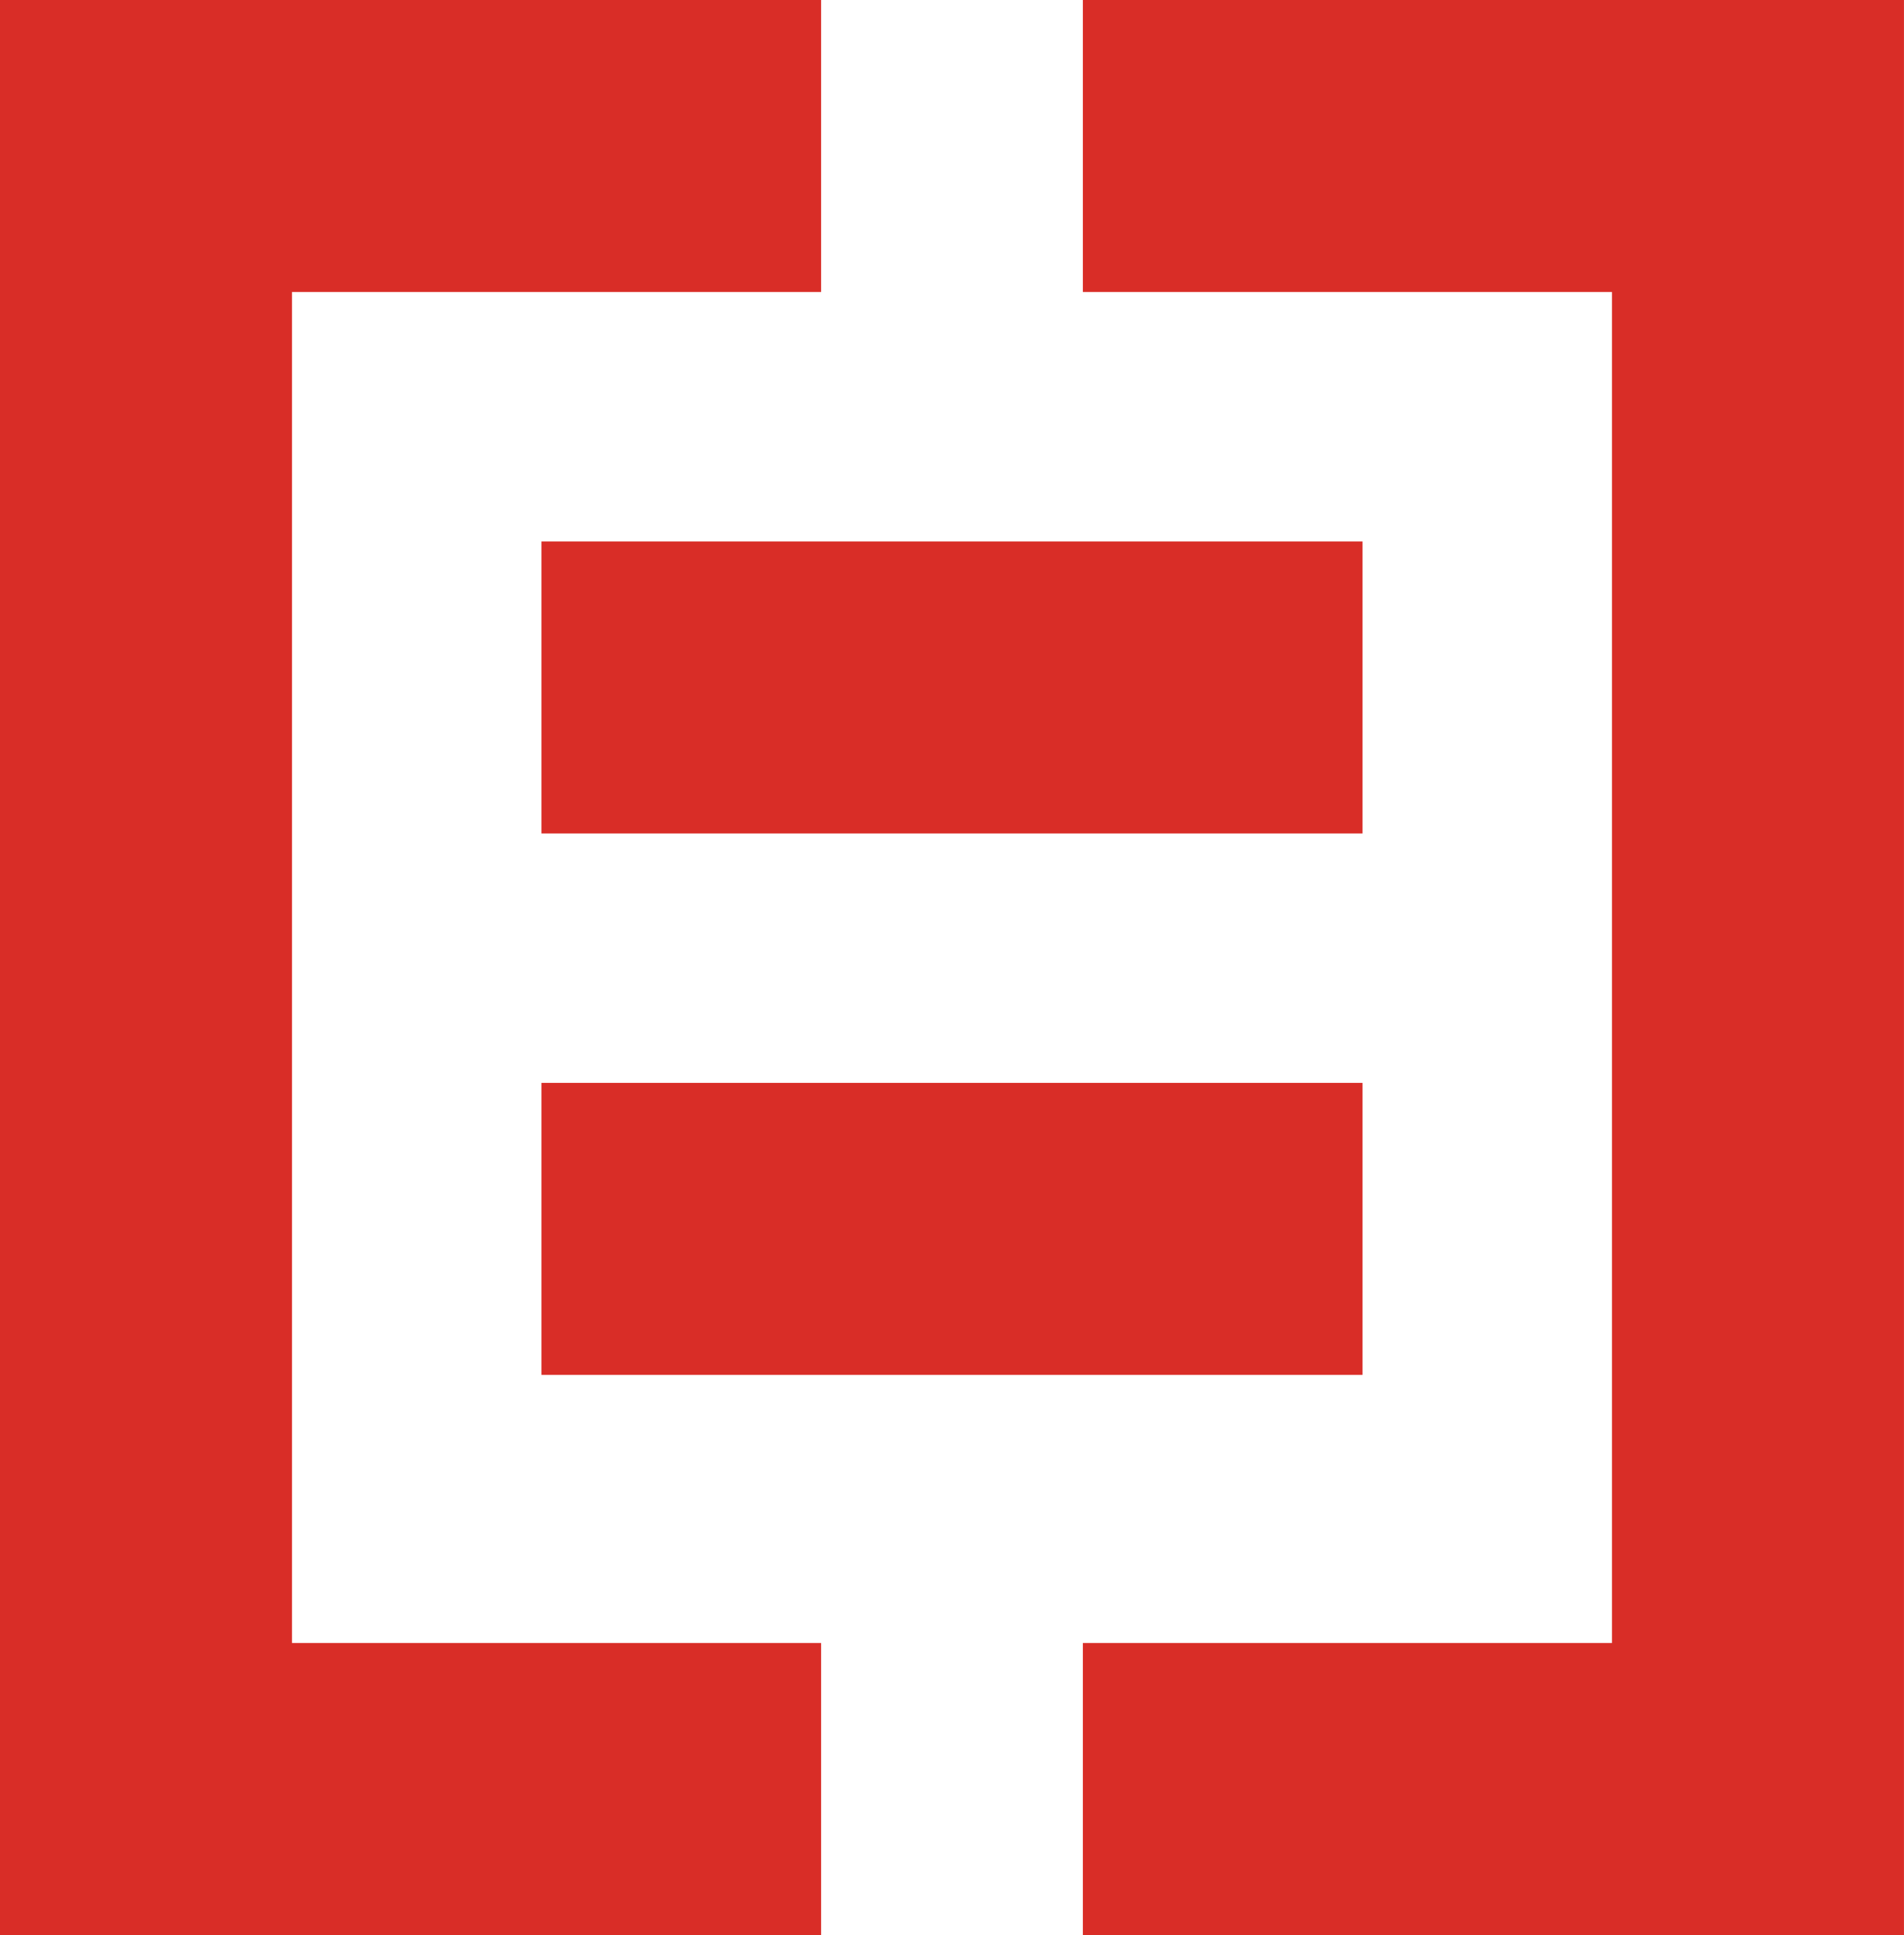
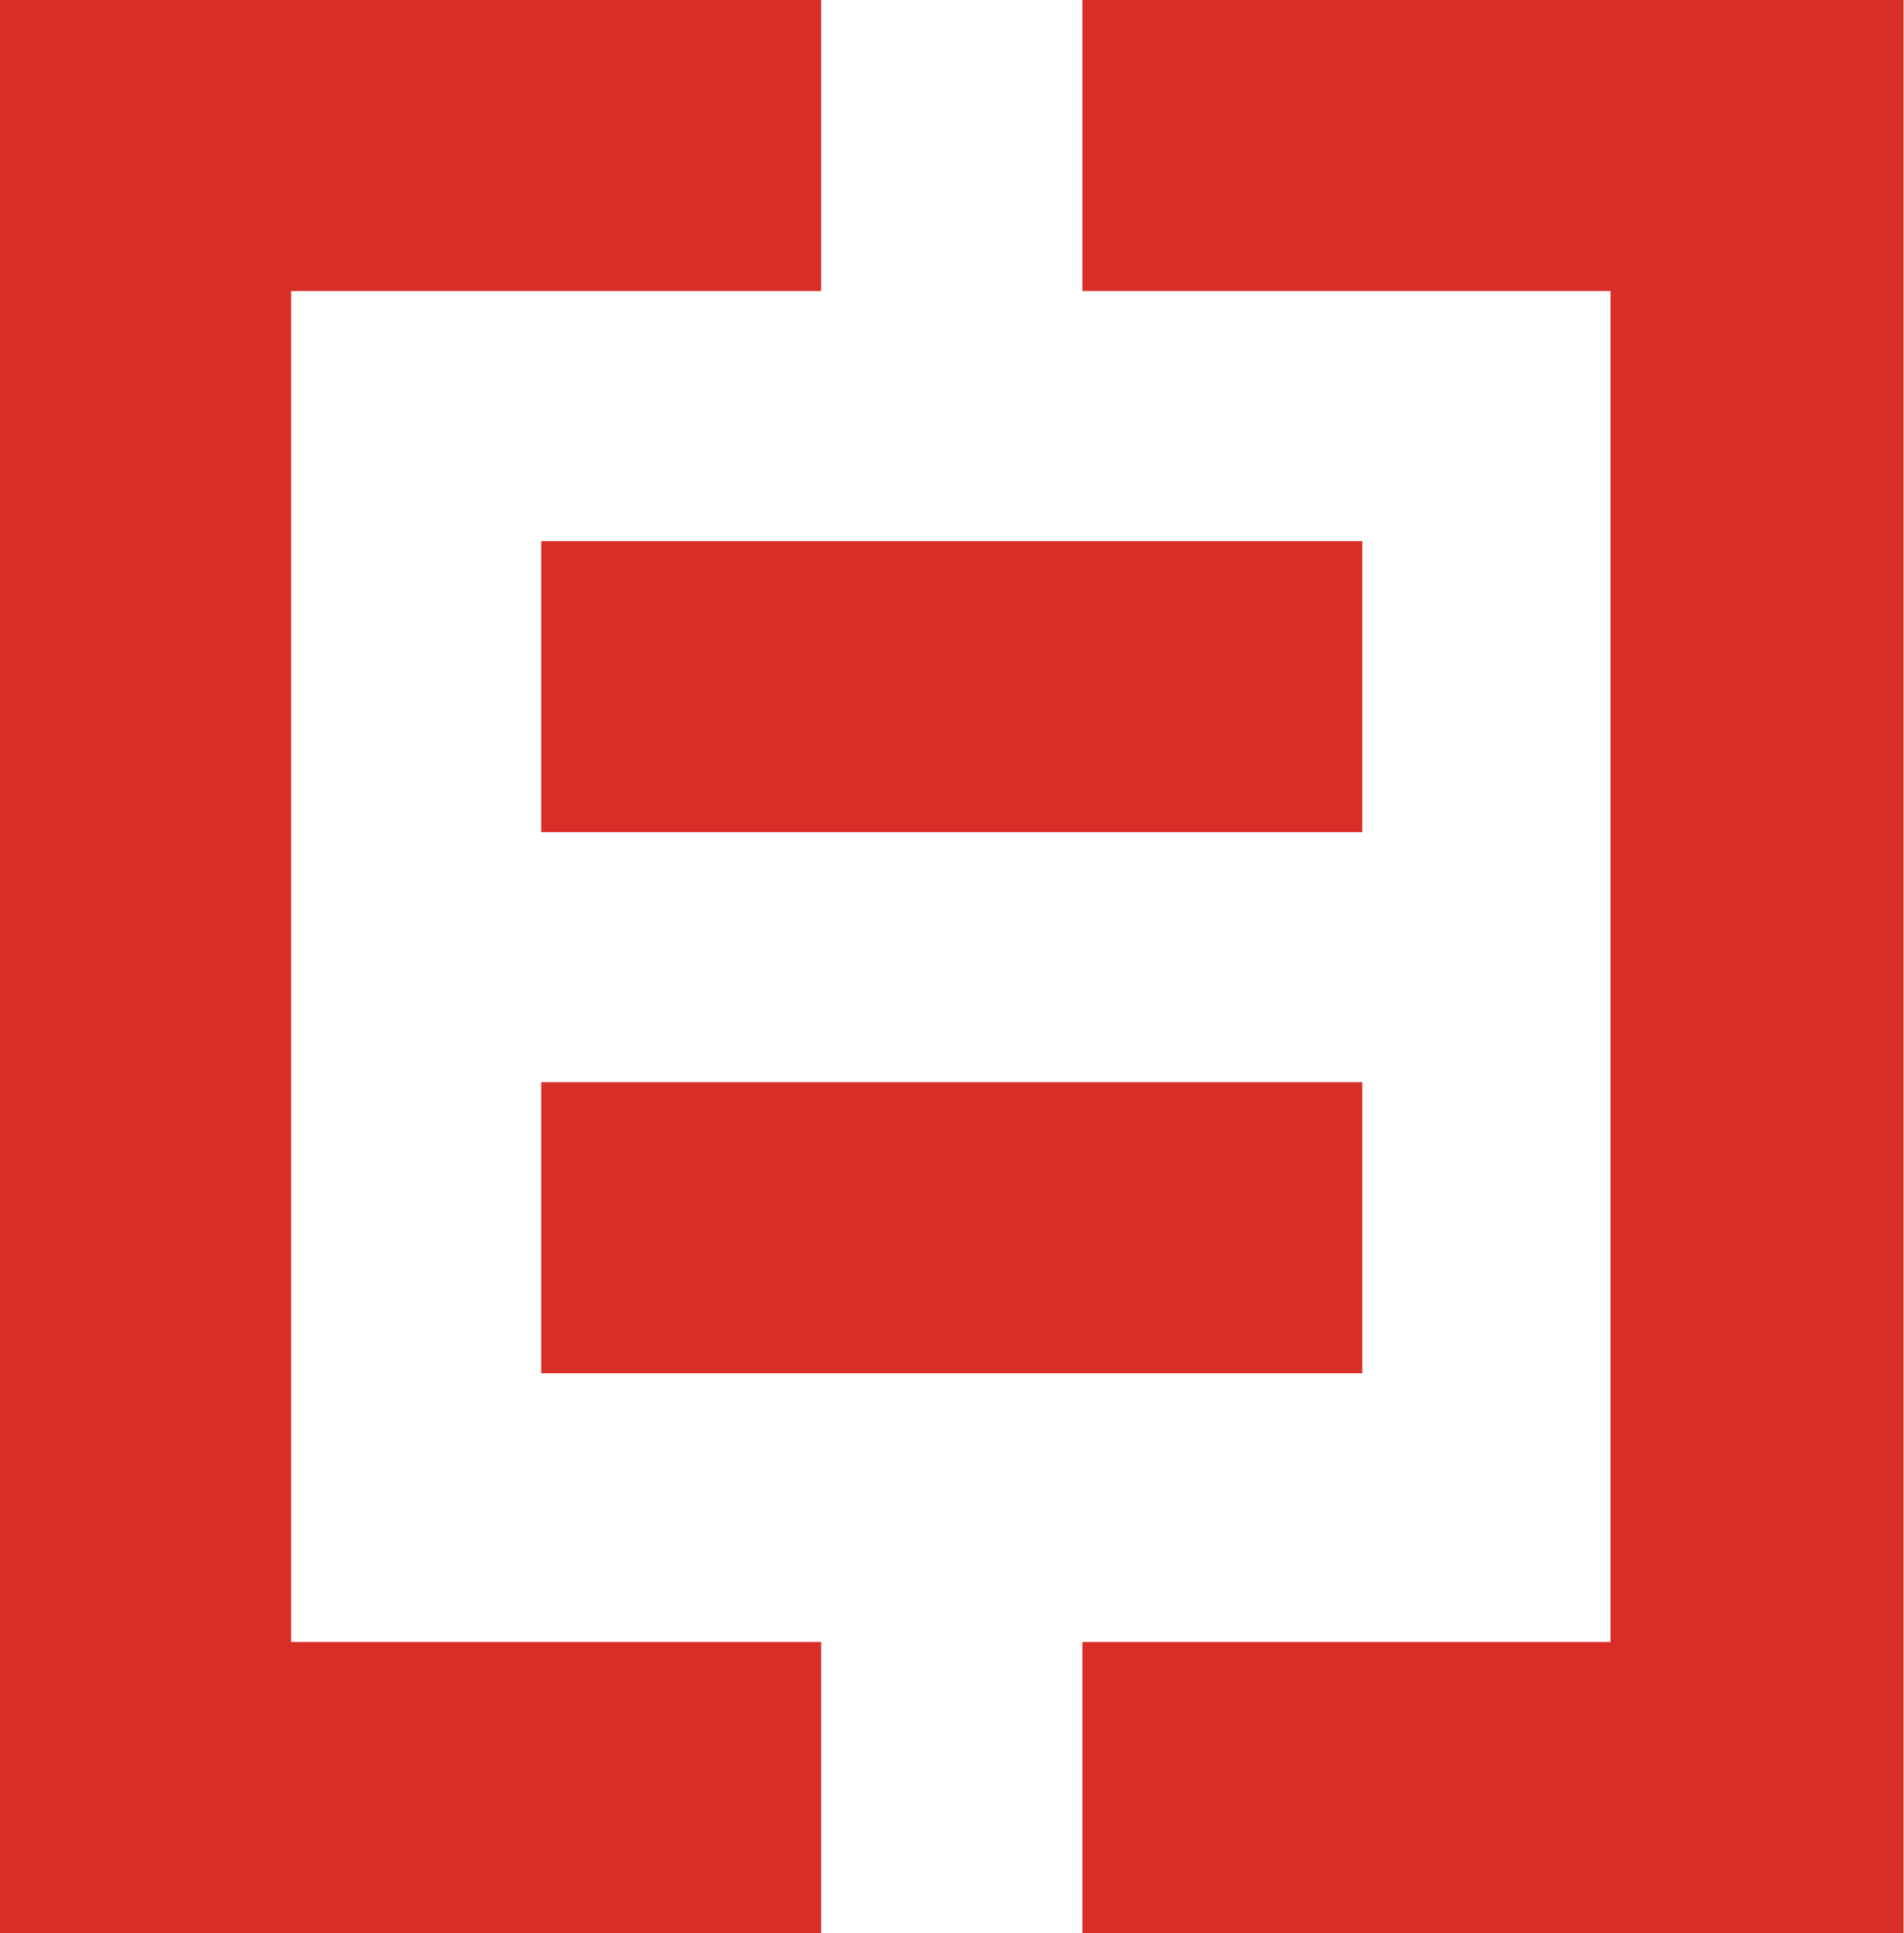
- <svg xmlns="http://www.w3.org/2000/svg" version="1.1" id="Layer_1" x="0px" y="0px" viewBox="0 0 101.98 103.64" style="enable-background:new 0 0 101.98 103.64;" xml:space="preserve">
+ <svg xmlns="http://www.w3.org/2000/svg" version="1.1" id="Layer_1" x="0px" y="0px" viewBox="0 0 102 103.6" style="enable-background:new 0 0 102 103.6;" xml:space="preserve">
  <style type="text/css">
	.st0{fill:#D92D27;}
</style>
  <g>
-     <rect x="29" y="29" class="st0" width="43.98" height="15.64" />
-     <rect x="29" y="58" class="st0" width="43.98" height="15.64" />
-     <polygon class="st0" points="58,0 58,15.64 86.34,15.64 86.34,88 58,88 58,103.64 101.98,103.64 101.98,91.26 101.98,88    101.98,15.64 101.98,9.61 101.98,0  " />
-     <polygon class="st0" points="15.64,15.64 43.98,15.64 43.98,0 0,0 0,9.61 0,15.64 0,88 0,91.26 0,103.64 43.98,103.64 43.98,88    15.64,88  " />
+     <rect x="29" y="29" class="st0" width="44" height="15.6" />
+     <rect x="29" y="58" class="st0" width="44" height="15.6" />
+     <polygon class="st0" points="58,0 58,15.6 86.3,15.6 86.3,88 58,88 58,103.6 102,103.6 102,91.3 102,88 102,15.6 102,9.6 102,0     " />
+     <polygon class="st0" points="15.6,15.6 44,15.6 44,0 0,0 0,9.6 0,15.6 0,88 0,91.3 0,103.6 44,103.6 44,88 15.6,88  " />
  </g>
</svg>
